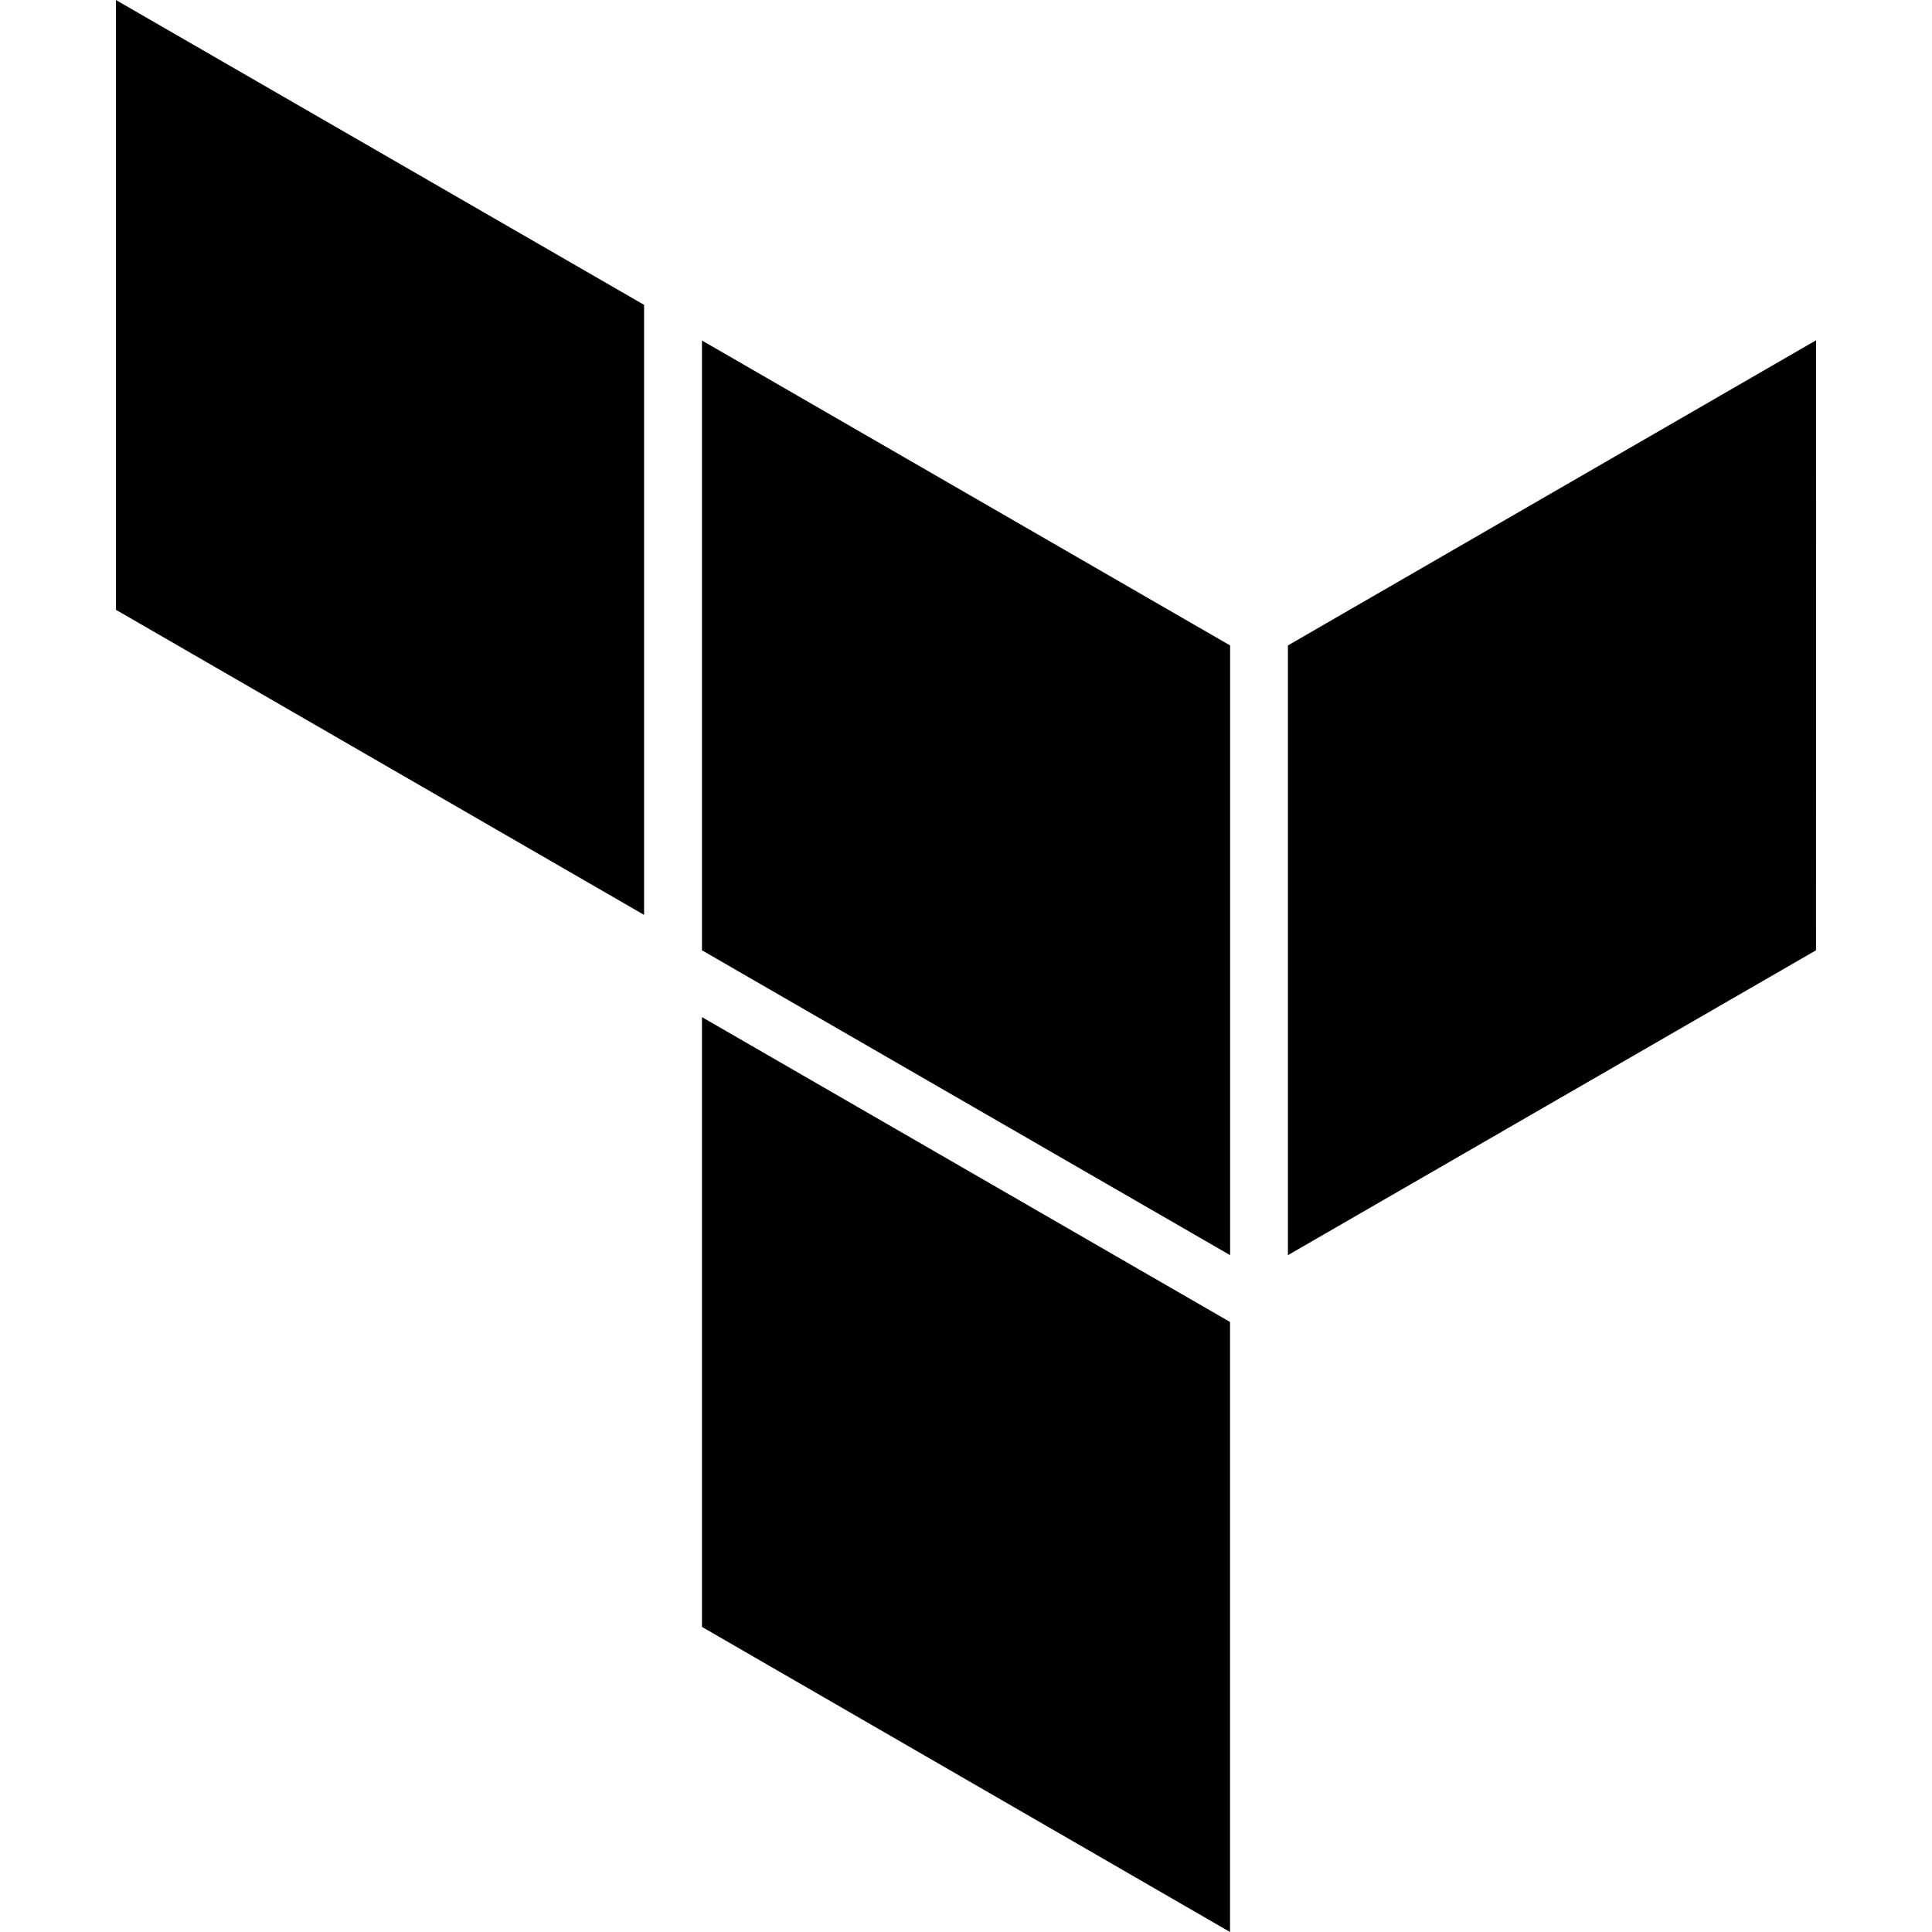
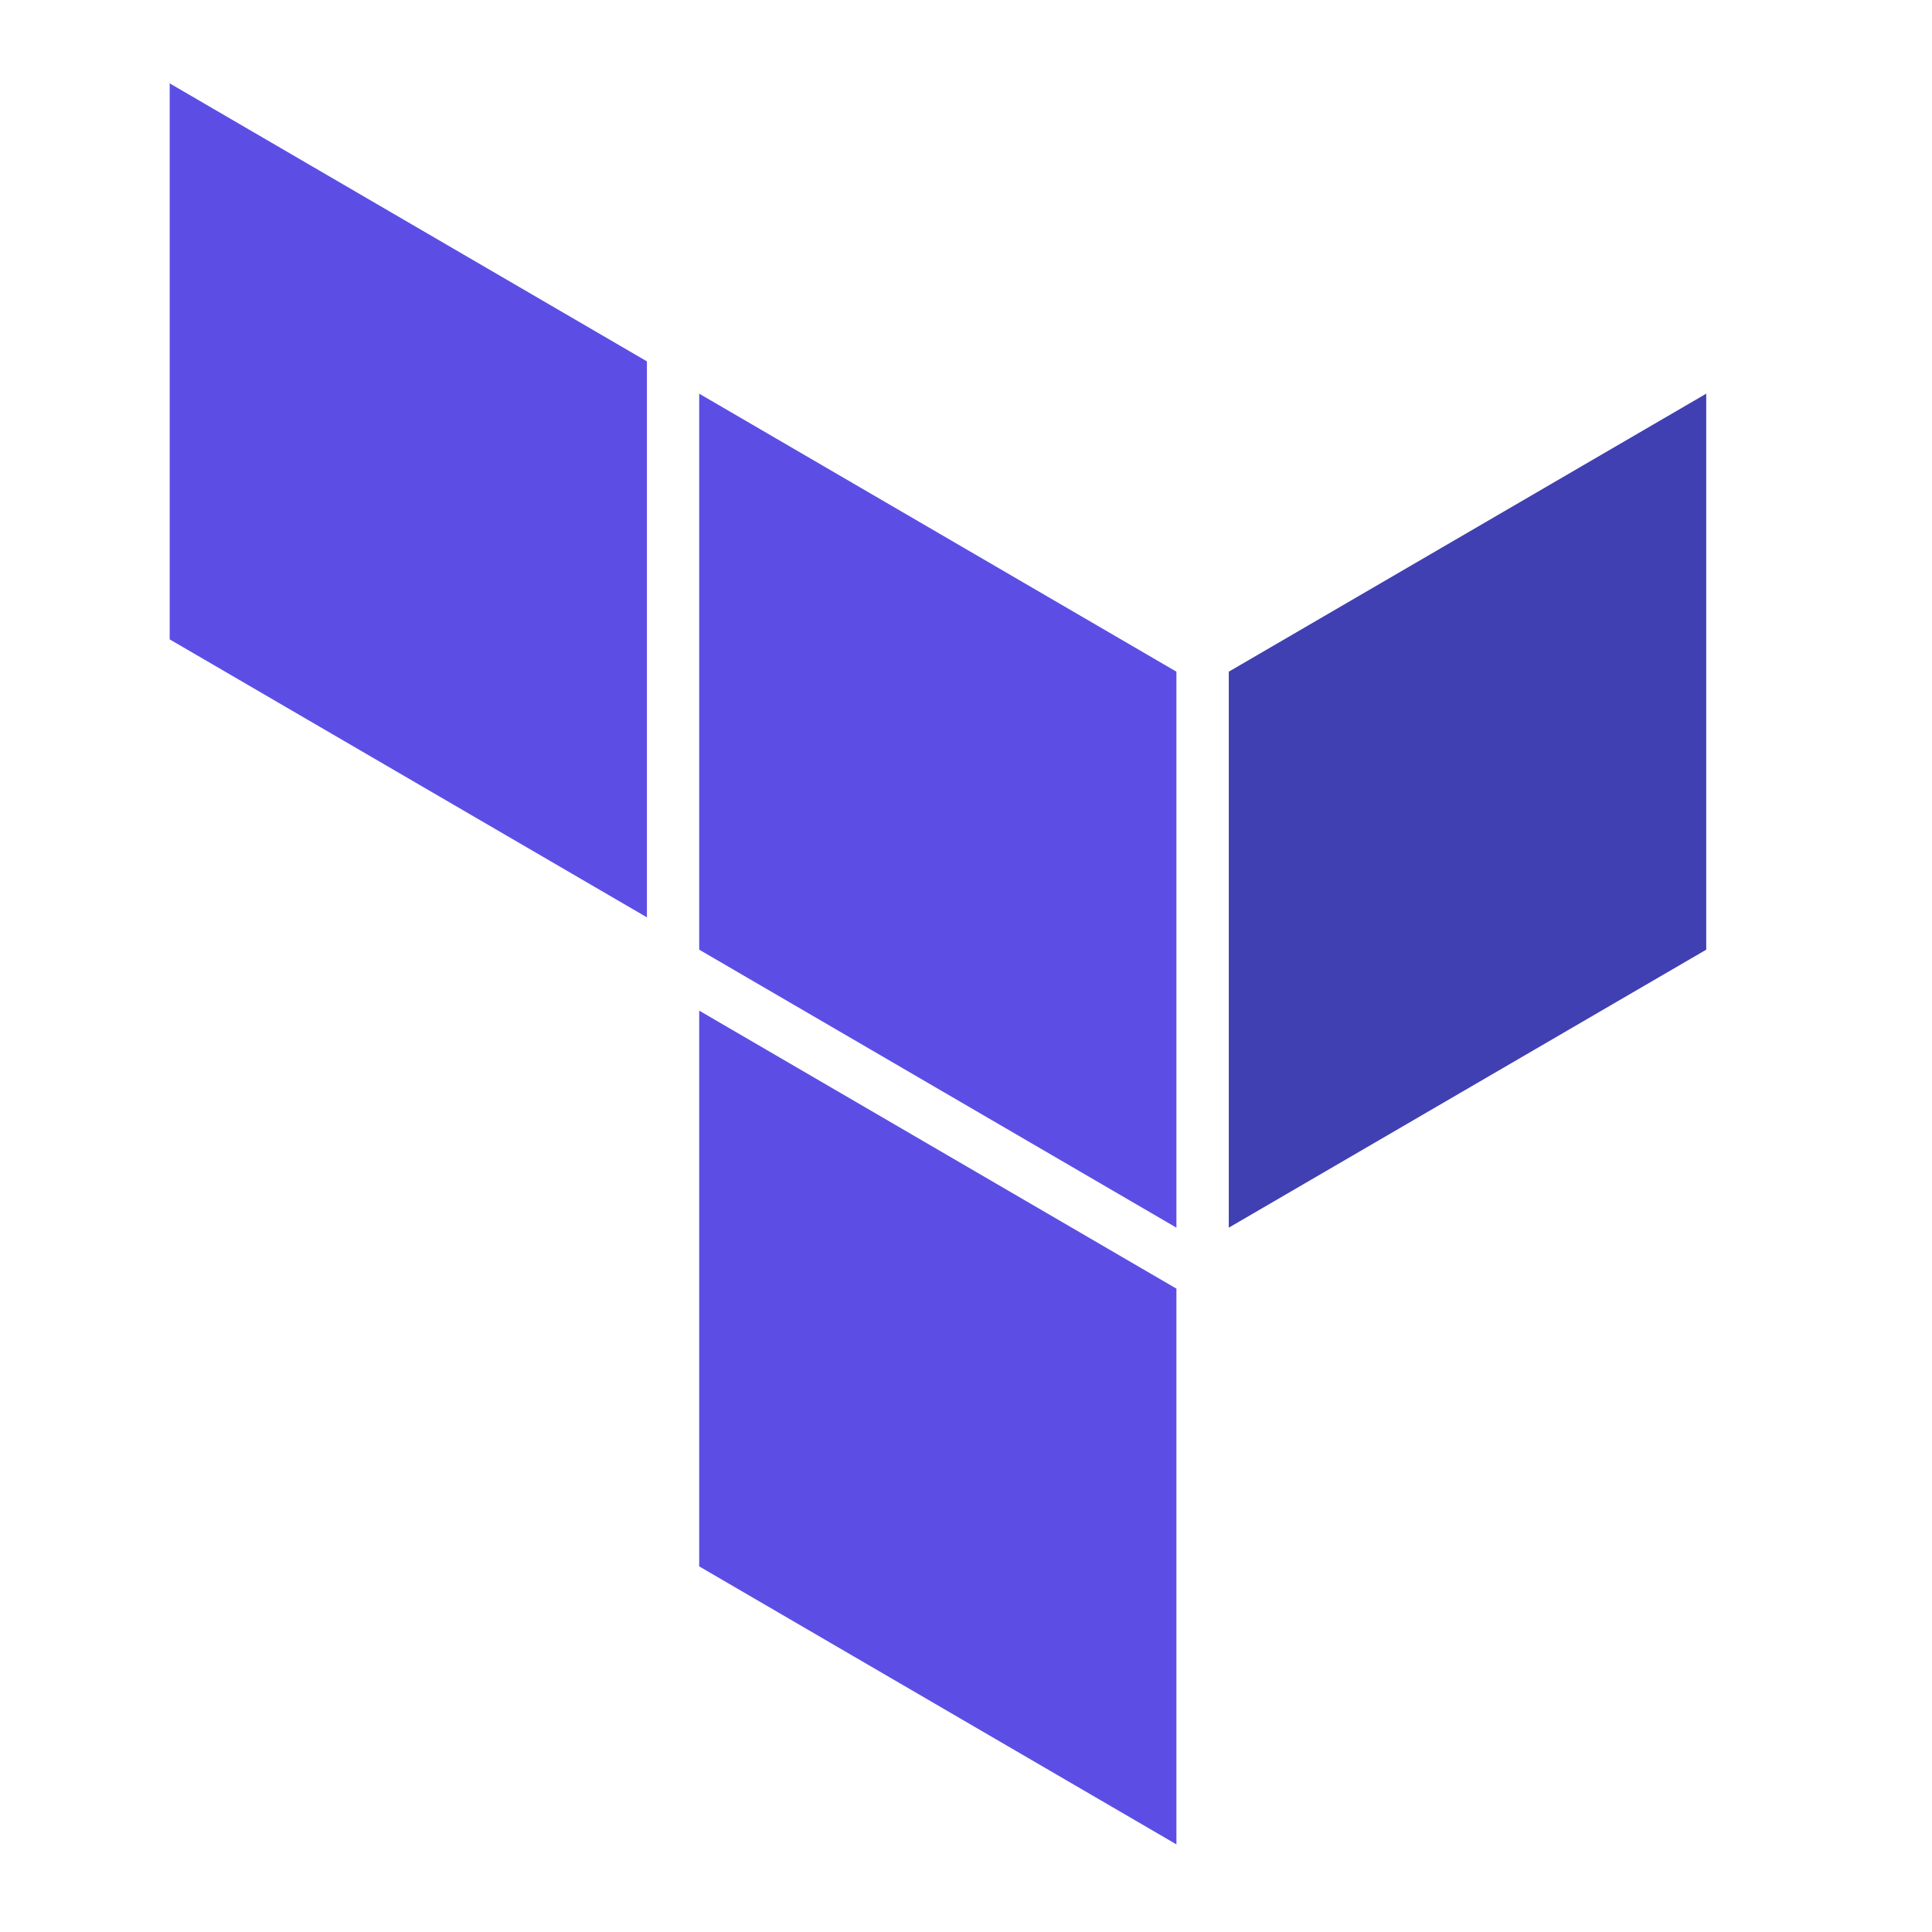
- <svg xmlns="http://www.w3.org/2000/svg" role="img" viewBox="0 0 24 24">
-   <path d="M1.44 0v7.575l6.561 3.79V3.787zm21.12 4.227l-6.561 3.791v7.574l6.56-3.787zM8.72 4.23v7.575l6.561 3.787V8.018zm0 8.405v7.575L15.28 24v-7.578z" />
+ <svg xmlns="http://www.w3.org/2000/svg" viewBox="0 0 128 128">
+   <g fill-rule="evenodd">
+     <path d="M77.941 44.5v36.836L46.324 62.918V26.082zm0 0" fill="#5c4ee5" />
+     <path d="M81.41 81.336l31.633-18.418V26.082L81.41 44.5zm0 0" fill="#4040b2" />
+     <path d="M11.242 42.36L42.86 60.776V23.941L11.242 5.523zm0 0M77.941 85.375L46.324 66.957v36.82l31.617 18.418zm0 0" fill="#5c4ee5" />
+   </g>
</svg>
